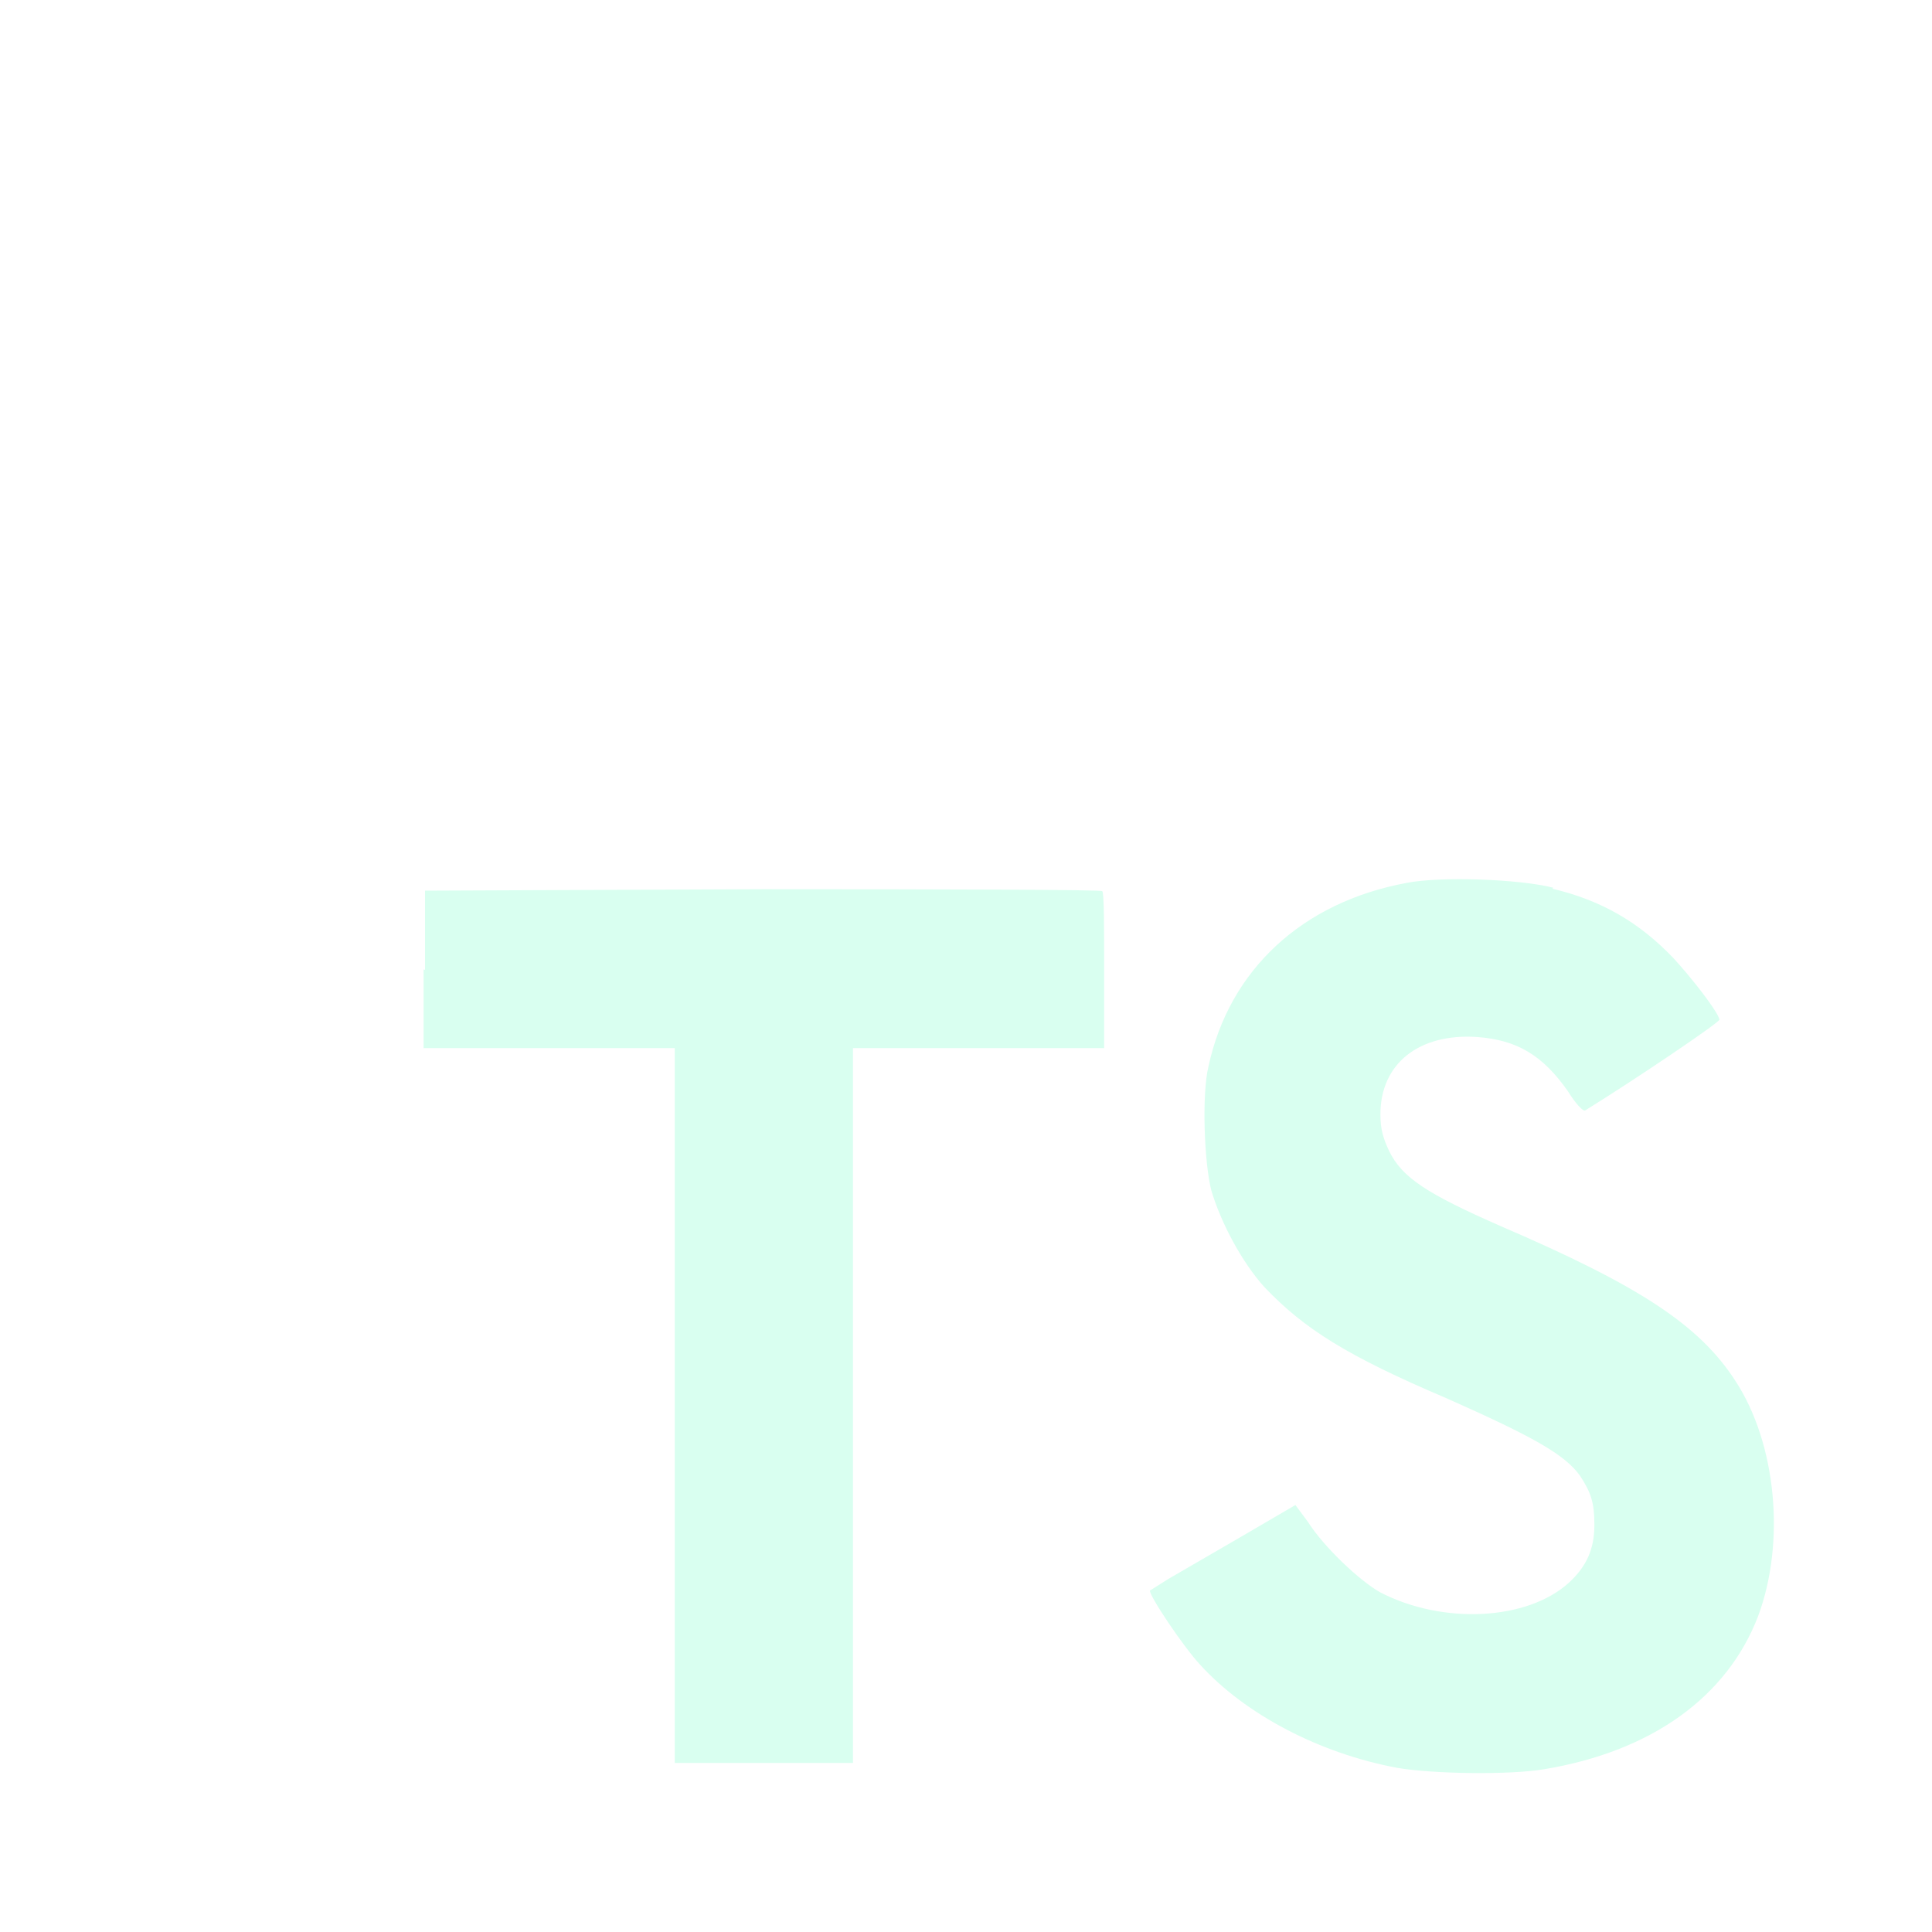
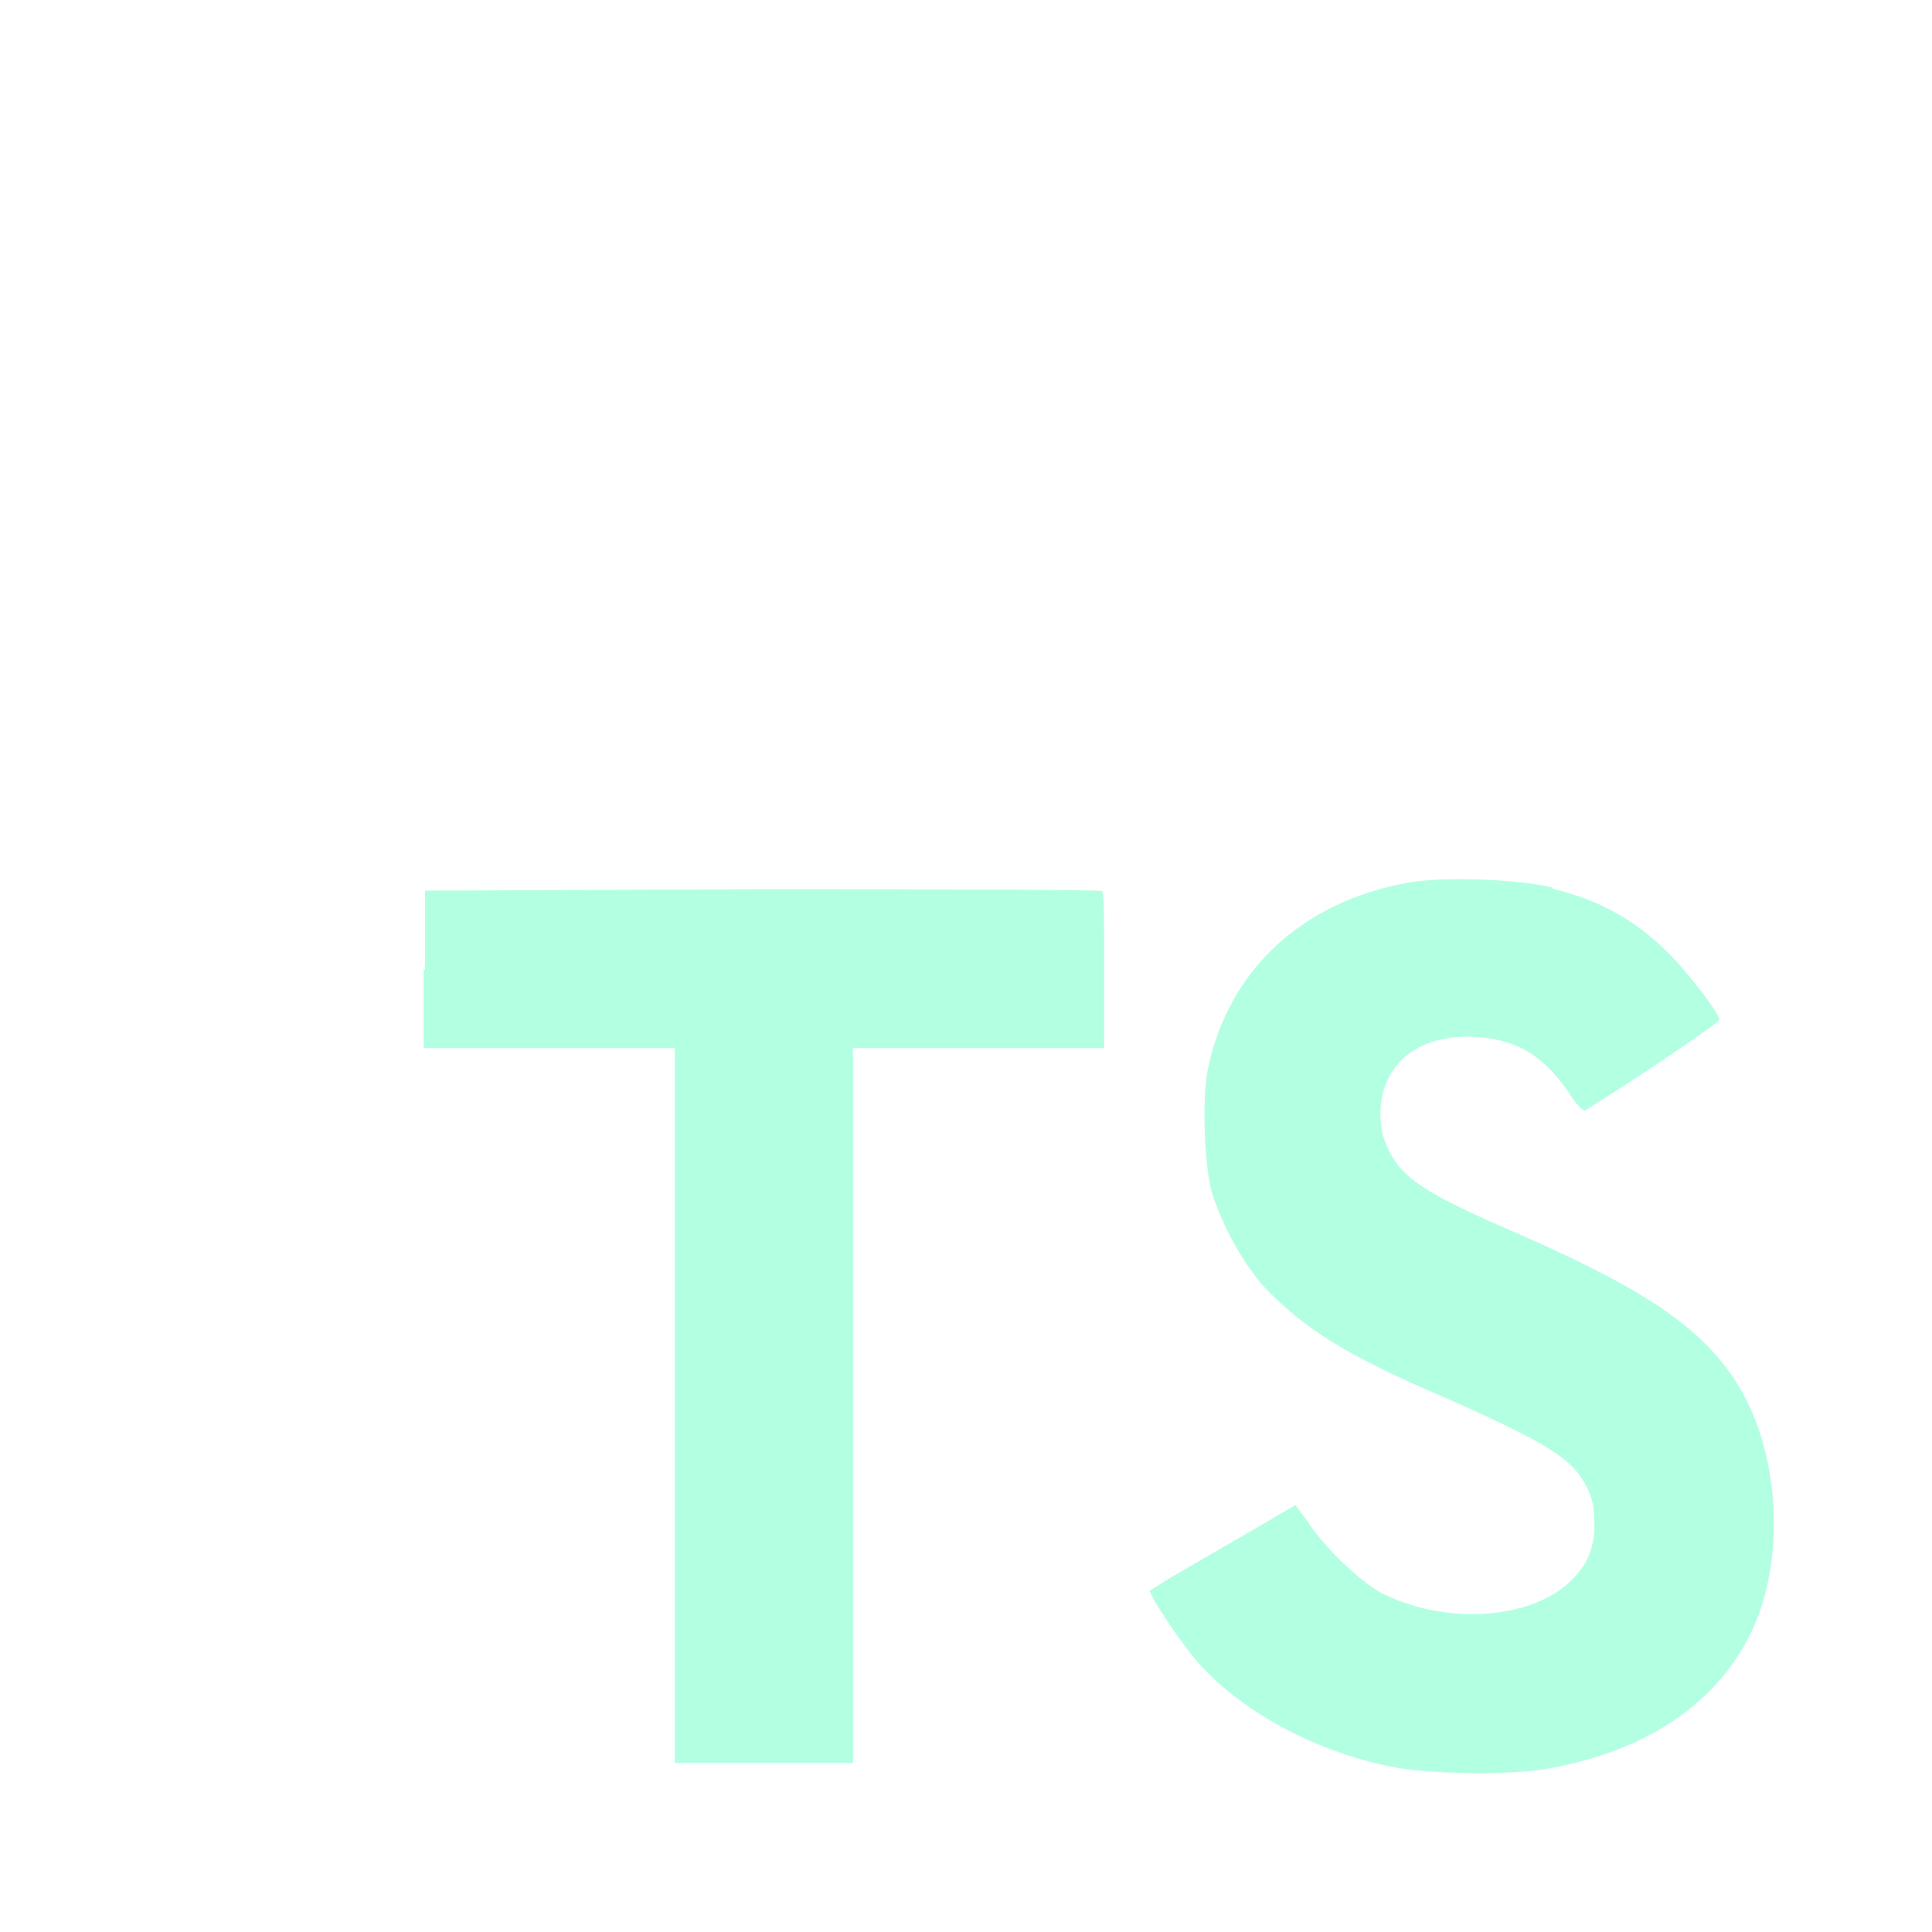
- <svg xmlns="http://www.w3.org/2000/svg" width="800px" height="800px" viewBox="0 0 400 400">
-   <path d="M87.7 200.7V217h52v148h36.9V217h52v-16c0-9 0-16.3-.4-16.5 0-.3-31.7-.4-70.2-.4l-70 .3v16.4l-.3-.1zM321.4 184c10.2 2.4 18 7 25 14.3 3.7 4 9.2 11 9.6 12.8 0 .6-17.3 12.3-27.8 18.8-.4.3-2-1.4-3.6-4-5.2-7.4-10.5-10.6-18.8-11.2-12-.8-20 5.5-20 16 0 3.2.6 5 1.8 7.6 2.7 5.5 7.7 8.8 23.2 15.6 28.6 12.3 41 20.4 48.5 32 8.5 13 10.4 33.4 4.7 48.7-6.4 16.7-22 28-44.3 31.7-7 1.2-23 1-30.5-.3-16-3-31.3-11-40.7-21.3-3.7-4-10.8-14.7-10.4-15.4l3.8-2.4 15-8.7 11.3-6.6 2.6 3.5c3.3 5.2 10.7 12.2 15 14.6 13 6.7 30.4 5.8 39-2 3.7-3.4 5.3-7 5.3-12 0-4.6-.7-6.7-3-10.2-3.2-4.4-9.6-8-27.6-16-20.7-8.8-29.5-14.4-37.7-23-4.7-5.2-9-13.3-11-20-1.5-5.8-2-20-.6-25.7 4.3-20 19.4-34 41-38 7-1.4 23.5-.8 30.4 1l-.2.2z" fill="rgba(0, 255, 157, 0.15)" />
+ <svg xmlns="http://www.w3.org/2000/svg" width="300px" height="300px" viewBox="0 0 400 400">
+   <path d="M87.7 200.7V217h52v148h36.9V217h52v-16c0-9 0-16.3-.4-16.5 0-.3-31.7-.4-70.2-.4l-70 .3v16.4l-.3-.1zM321.4 184c10.2 2.4 18 7 25 14.3 3.7 4 9.2 11 9.6 12.8 0 .6-17.3 12.3-27.8 18.8-.4.3-2-1.4-3.6-4-5.2-7.4-10.5-10.6-18.8-11.2-12-.8-20 5.5-20 16 0 3.2.6 5 1.8 7.6 2.7 5.5 7.7 8.8 23.2 15.6 28.6 12.3 41 20.4 48.5 32 8.5 13 10.4 33.4 4.7 48.7-6.4 16.7-22 28-44.3 31.7-7 1.2-23 1-30.5-.3-16-3-31.3-11-40.7-21.3-3.7-4-10.8-14.7-10.4-15.4l3.8-2.4 15-8.7 11.3-6.6 2.6 3.5c3.3 5.2 10.7 12.2 15 14.6 13 6.7 30.4 5.8 39-2 3.7-3.4 5.3-7 5.3-12 0-4.6-.7-6.7-3-10.2-3.2-4.4-9.6-8-27.6-16-20.7-8.8-29.5-14.4-37.7-23-4.7-5.2-9-13.3-11-20-1.5-5.8-2-20-.6-25.7 4.3-20 19.4-34 41-38 7-1.4 23.5-.8 30.4 1l-.2.2z" fill="rgba(0, 255, 157, 0.3)" />
</svg>
